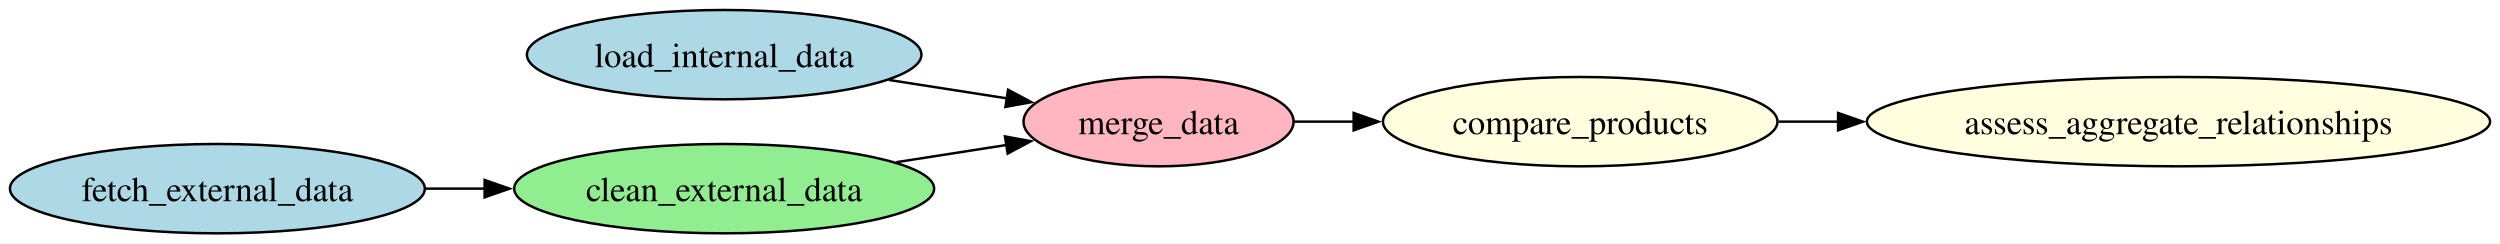
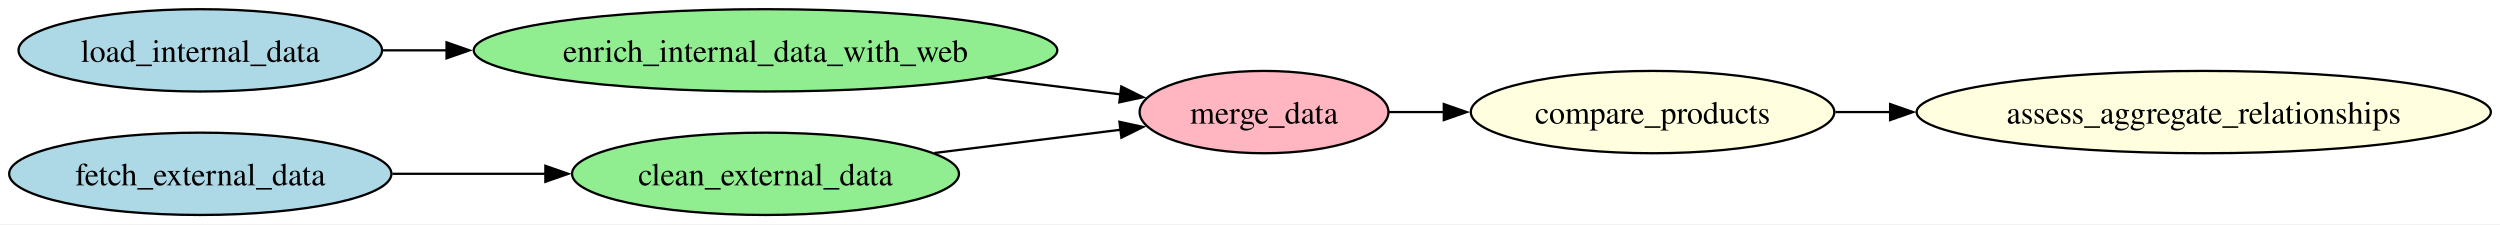
- <svg xmlns="http://www.w3.org/2000/svg" width="1007pt" height="98pt" viewBox="0.00 0.00 1007.40 98.00">
+ <svg xmlns="http://www.w3.org/2000/svg" width="1093pt" height="98pt" viewBox="0.00 0.00 1093.39 98.00">
  <g id="graph0" class="graph" transform="scale(1 1) rotate(0) translate(4 94)">
-     <polygon fill="white" stroke="none" points="-4,4 -4,-94 1003.4,-94 1003.4,4 -4,4" />
+     <polygon fill="white" stroke="none" points="-4,4 -4,-94 1089.39,-94 1089.39,4 -4,4" />
    <g id="node1" class="node">
-       <ellipse fill="lightblue" stroke="black" cx="287.81" cy="-72" rx="79.5" ry="18" />
-       <text text-anchor="middle" x="287.81" y="-66.95" font-family="Times,serif" font-size="14.00">load_internal_data</text>
+       <ellipse fill="lightblue" stroke="black" cx="83.6" cy="-72" rx="79.5" ry="18" />
+       <text text-anchor="middle" x="83.6" y="-66.95" font-family="Times,serif" font-size="14.00">load_internal_data</text>
    </g>
    <g id="node4" class="node">
-       <ellipse fill="lightpink" stroke="black" cx="462.85" cy="-45" rx="54.42" ry="18" />
-       <text text-anchor="middle" x="462.85" y="-39.95" font-family="Times,serif" font-size="14.00">merge_data</text>
+       <ellipse fill="lightgreen" stroke="black" cx="330.8" cy="-72" rx="127.61" ry="18" />
+       <text text-anchor="middle" x="330.8" y="-66.95" font-family="Times,serif" font-size="14.00">enrich_internal_data_with_web</text>
    </g>
    <g id="edge2" class="edge">
-       <path fill="none" stroke="black" d="M354.23,-61.79C369.94,-59.34 386.64,-56.74 402.08,-54.33" />
-       <polygon fill="black" stroke="black" points="402.23,-57.85 411.57,-52.85 401.15,-50.93 402.23,-57.85" />
+       <path fill="none" stroke="black" d="M163.53,-72C172.59,-72 182.01,-72 191.56,-72" />
+       <polygon fill="black" stroke="black" points="191.3,-75.5 201.3,-72 191.3,-68.5 191.3,-75.5" />
    </g>
    <g id="node2" class="node">
      <ellipse fill="lightblue" stroke="black" cx="83.6" cy="-18" rx="83.6" ry="18" />
      <text text-anchor="middle" x="83.6" y="-12.95" font-family="Times,serif" font-size="14.00">fetch_external_data</text>
    </g>
    <g id="node3" class="node">
-       <ellipse fill="lightgreen" stroke="black" cx="287.81" cy="-18" rx="84.62" ry="18" />
-       <text text-anchor="middle" x="287.81" y="-12.95" font-family="Times,serif" font-size="14.00">clean_external_data</text>
+       <ellipse fill="lightgreen" stroke="black" cx="330.8" cy="-18" rx="84.62" ry="18" />
+       <text text-anchor="middle" x="330.8" y="-12.95" font-family="Times,serif" font-size="14.00">clean_external_data</text>
    </g>
    <g id="edge1" class="edge">
-       <path fill="none" stroke="black" d="M167.43,-18C175.36,-18 183.45,-18 191.49,-18" />
-       <polygon fill="black" stroke="black" points="191.28,-21.5 201.28,-18 191.28,-14.5 191.28,-21.5" />
+       <path fill="none" stroke="black" d="M167.61,-18C189.14,-18 212.5,-18 234.61,-18" />
+       <polygon fill="black" stroke="black" points="234.52,-21.5 244.52,-18 234.52,-14.5 234.52,-21.5" />
+     </g>
+     <g id="node5" class="node">
+       <ellipse fill="lightpink" stroke="black" cx="548.83" cy="-45" rx="54.42" ry="18" />
+       <text text-anchor="middle" x="548.83" y="-39.95" font-family="Times,serif" font-size="14.00">merge_data</text>
+     </g>
+     <g id="edge4" class="edge">
+       <path fill="none" stroke="black" d="M404.64,-27.1C431.09,-30.41 460.7,-34.11 486.1,-37.28" />
+       <polygon fill="black" stroke="black" points="485.59,-40.75 495.94,-38.51 486.45,-33.8 485.59,-40.75" />
    </g>
    <g id="edge3" class="edge">
-       <path fill="none" stroke="black" d="M357.2,-28.67C371.88,-30.96 387.3,-33.37 401.65,-35.61" />
-       <polygon fill="black" stroke="black" points="400.97,-39.04 411.39,-37.13 402.05,-32.13 400.97,-39.04" />
-     </g>
-     <g id="node5" class="node">
-       <ellipse fill="lightyellow" stroke="black" cx="632.77" cy="-45" rx="79.5" ry="18" />
-       <text text-anchor="middle" x="632.77" y="-39.95" font-family="Times,serif" font-size="14.00">compare_products</text>
-     </g>
-     <g id="edge4" class="edge">
-       <path fill="none" stroke="black" d="M517.44,-45C525.23,-45 533.42,-45 541.69,-45" />
-       <polygon fill="black" stroke="black" points="541.47,-48.5 551.47,-45 541.47,-41.5 541.47,-48.5" />
+       <path fill="none" stroke="black" d="M427.81,-60C447.6,-57.53 467.93,-54.99 486.1,-52.72" />
+       <polygon fill="black" stroke="black" points="486.41,-56.2 495.9,-51.49 485.55,-49.26 486.41,-56.2" />
    </g>
    <g id="node6" class="node">
-       <ellipse fill="lightyellow" stroke="black" cx="873.84" cy="-45" rx="125.56" ry="18" />
-       <text text-anchor="middle" x="873.84" y="-39.95" font-family="Times,serif" font-size="14.00">assess_aggregate_relationships</text>
+       <ellipse fill="lightyellow" stroke="black" cx="718.76" cy="-45" rx="79.5" ry="18" />
+       <text text-anchor="middle" x="718.76" y="-39.95" font-family="Times,serif" font-size="14.00">compare_products</text>
    </g>
    <g id="edge5" class="edge">
-       <path fill="none" stroke="black" d="M712.72,-45C720.57,-45 728.69,-45 736.91,-45" />
-       <polygon fill="black" stroke="black" points="736.67,-48.5 746.67,-45 736.67,-41.5 736.67,-48.5" />
+       <path fill="none" stroke="black" d="M603.43,-45C611.21,-45 619.4,-45 627.67,-45" />
+       <polygon fill="black" stroke="black" points="627.45,-48.5 637.45,-45 627.45,-41.5 627.45,-48.5" />
+     </g>
+     <g id="node7" class="node">
+       <ellipse fill="lightyellow" stroke="black" cx="959.82" cy="-45" rx="125.56" ry="18" />
+       <text text-anchor="middle" x="959.82" y="-39.95" font-family="Times,serif" font-size="14.00">assess_aggregate_relationships</text>
+     </g>
+     <g id="edge6" class="edge">
+       <path fill="none" stroke="black" d="M798.7,-45C806.55,-45 814.67,-45 822.9,-45" />
+       <polygon fill="black" stroke="black" points="822.65,-48.5 832.65,-45 822.65,-41.5 822.65,-48.5" />
    </g>
  </g>
</svg>
